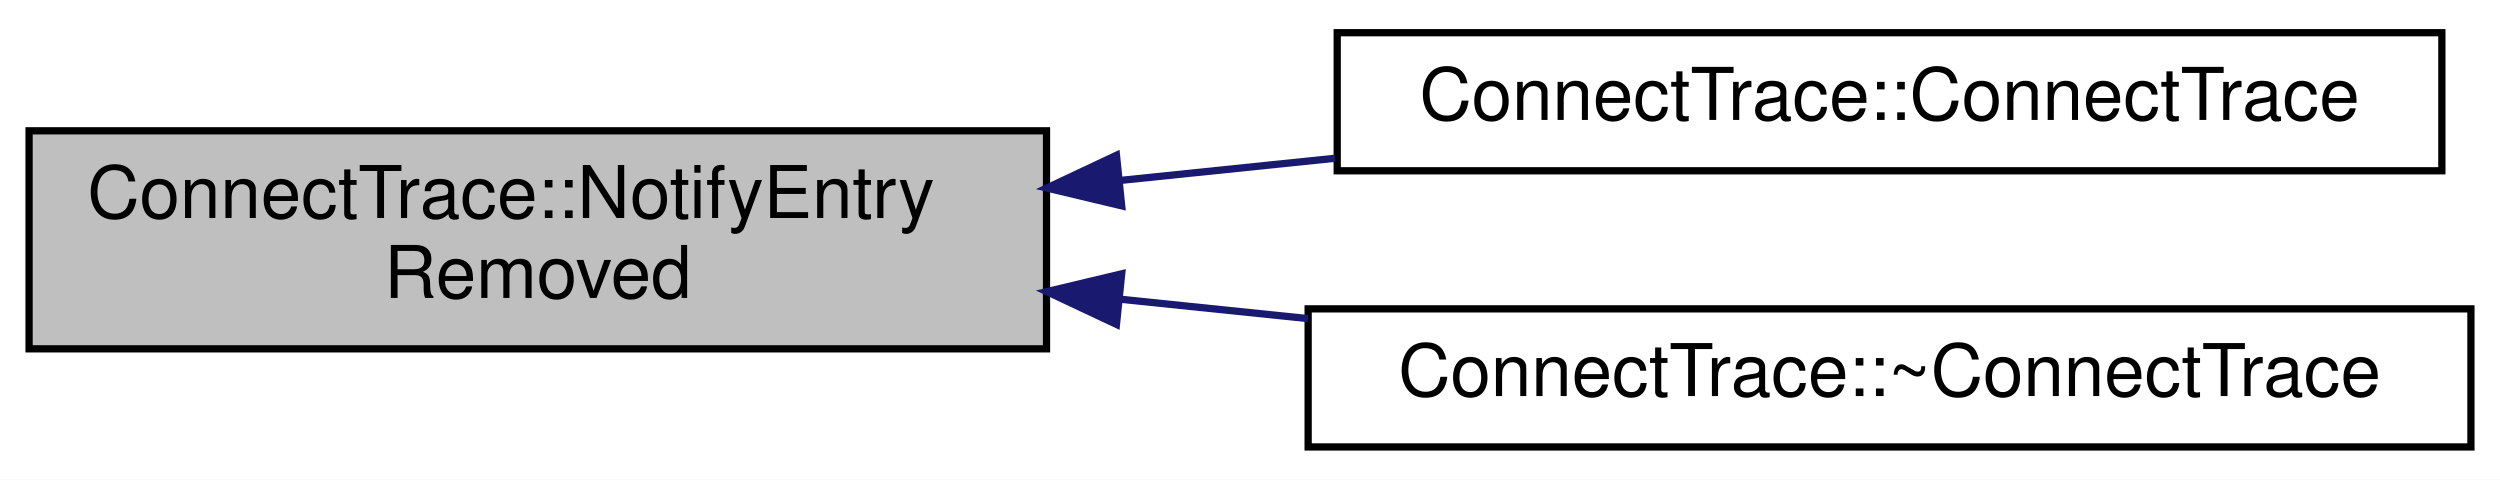
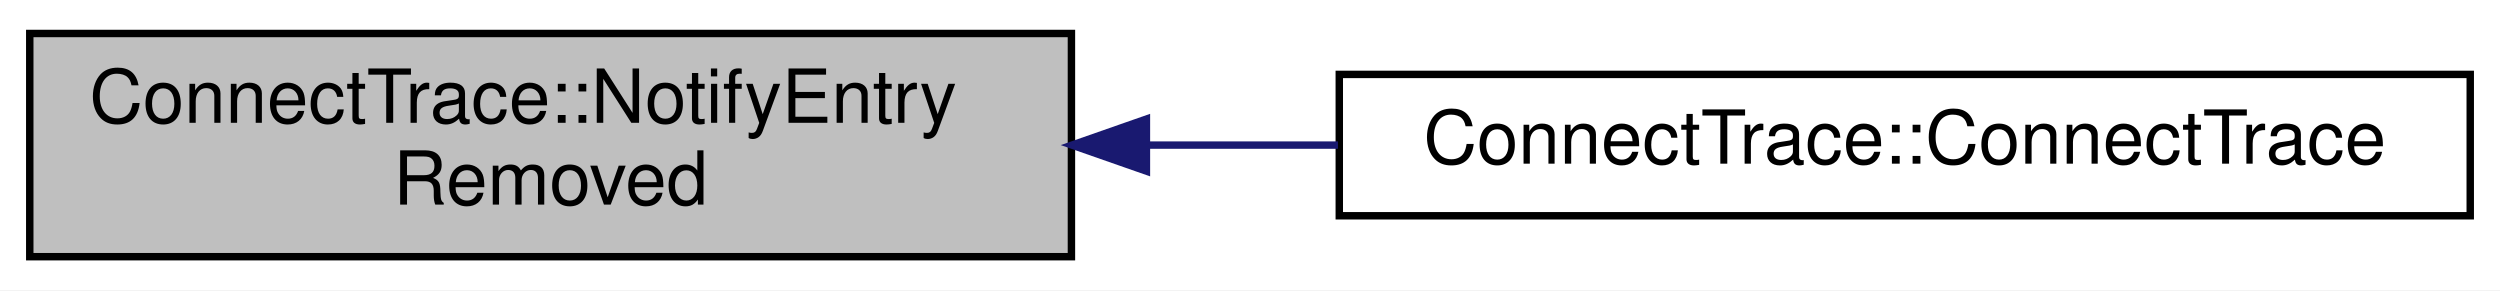
- <svg xmlns="http://www.w3.org/2000/svg" xmlns:xlink="http://www.w3.org/1999/xlink" width="344pt" height="66pt" viewBox="0.00 0.00 344.00 66.00">
-   <g id="graph0" class="graph" transform="scale(1 1) rotate(0) translate(4 62)">
-     <polygon fill="white" stroke="none" points="-4,4 -4,-62 340,-62 340,4 -4,4" />
+ <svg xmlns="http://www.w3.org/2000/svg" xmlns:xlink="http://www.w3.org/1999/xlink" width="336pt" height="39pt" viewBox="0.00 0.00 336.00 39.00">
+   <g id="graph0" class="graph" transform="scale(1 1) rotate(0) translate(4 35)">
+     <polygon fill="white" stroke="none" points="-4,4 -4,-35 332,-35 332,4 -4,4" />
    <g id="node1" class="node">
-       <polygon fill="#bfbfbf" stroke="black" points="0,-14 0,-44 140,-44 140,-14 0,-14" />
-       <text text-anchor="start" x="8" y="-32" font-family="Helvetica,sans-Serif" font-size="10.00">ConnectTrace::NotifyEntry</text>
-       <text text-anchor="middle" x="70" y="-21" font-family="Helvetica,sans-Serif" font-size="10.00">Removed</text>
+       <polygon fill="#bfbfbf" stroke="black" points="0,-0.5 0,-30.5 140,-30.5 140,-0.5 0,-0.5" />
+       <text text-anchor="start" x="8" y="-18.5" font-family="Helvetica,sans-Serif" font-size="10.00">ConnectTrace::NotifyEntry</text>
+       <text text-anchor="middle" x="70" y="-7.5" font-family="Helvetica,sans-Serif" font-size="10.00">Removed</text>
    </g>
    <g id="node2" class="node">
      <g id="a_node2">
        <a xlink:href="class_connect_trace.html#ac9adfb7282344e2747901aa26996ae9c" target="_top" xlink:title="ConnectTrace::ConnectTrace">
-           <polygon fill="white" stroke="black" points="180,-38.5 180,-57.5 332,-57.5 332,-38.5 180,-38.5" />
-           <text text-anchor="middle" x="256" y="-45.5" font-family="Helvetica,sans-Serif" font-size="10.00">ConnectTrace::ConnectTrace</text>
+           <polygon fill="white" stroke="black" points="176,-6 176,-25 328,-25 328,-6 176,-6" />
+           <text text-anchor="middle" x="252" y="-13" font-family="Helvetica,sans-Serif" font-size="10.00">ConnectTrace::ConnectTrace</text>
        </a>
      </g>
    </g>
    <g id="edge1" class="edge">
-       <path fill="none" stroke="midnightblue" d="M150.165,-37.175C159.97,-38.187 169.973,-39.22 179.717,-40.226" />
-       <polygon fill="midnightblue" stroke="midnightblue" points="150.345,-33.675 140.038,-36.129 149.626,-40.638 150.345,-33.675" />
-     </g>
-     <g id="node3" class="node">
-       <g id="a_node3">
-         <a xlink:href="class_connect_trace.html#a9a762c3c1e391ccb84b6687aeb596664" target="_top" xlink:title="ConnectTrace::~ConnectTrace">
-           <polygon fill="white" stroke="black" points="176,-0.5 176,-19.5 336,-19.5 336,-0.5 176,-0.5" />
-           <text text-anchor="middle" x="256" y="-7.5" font-family="Helvetica,sans-Serif" font-size="10.00">ConnectTrace::~ConnectTrace</text>
-         </a>
-       </g>
-     </g>
-     <g id="edge2" class="edge">
-       <path fill="none" stroke="midnightblue" d="M150.041,-20.838C158.637,-19.951 167.388,-19.047 175.984,-18.159" />
-       <polygon fill="midnightblue" stroke="midnightblue" points="149.626,-17.362 140.038,-21.871 150.345,-24.325 149.626,-17.362" />
+       <path fill="none" stroke="midnightblue" d="M150.328,-15.5C158.799,-15.5 167.399,-15.5 175.821,-15.5" />
+       <polygon fill="midnightblue" stroke="midnightblue" points="150.078,-12 140.078,-15.5 150.078,-19 150.078,-12" />
    </g>
  </g>
</svg>
